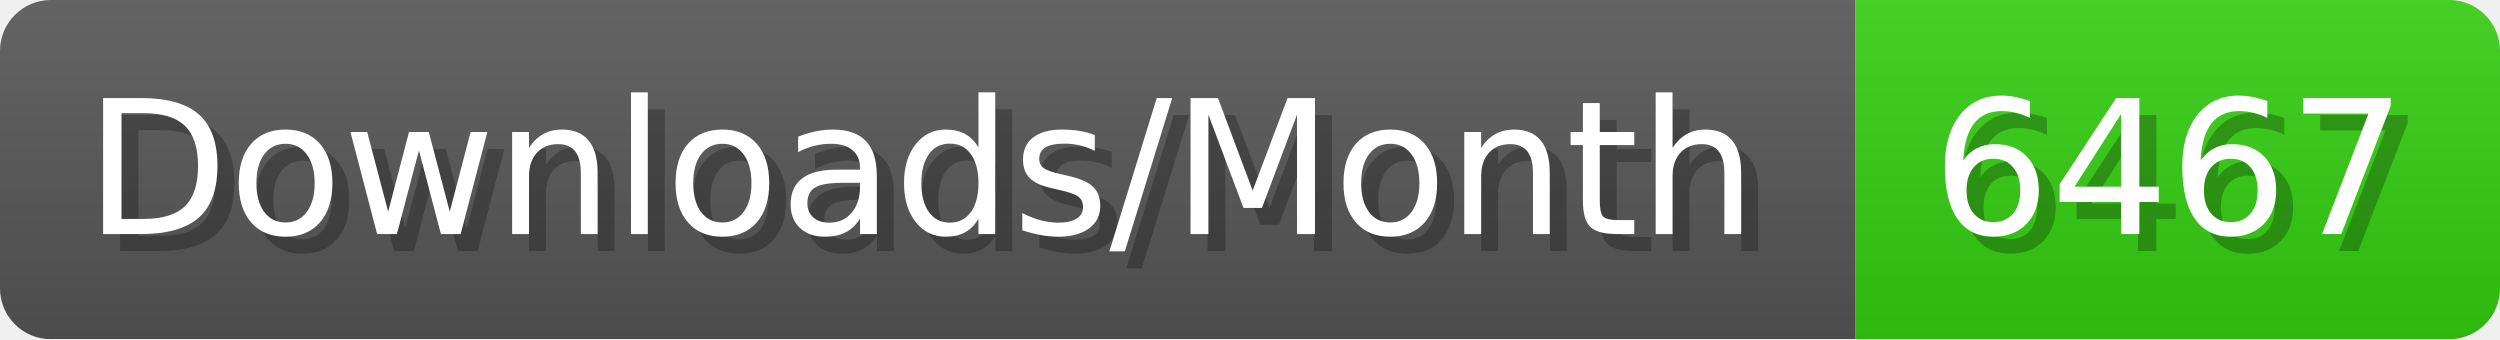
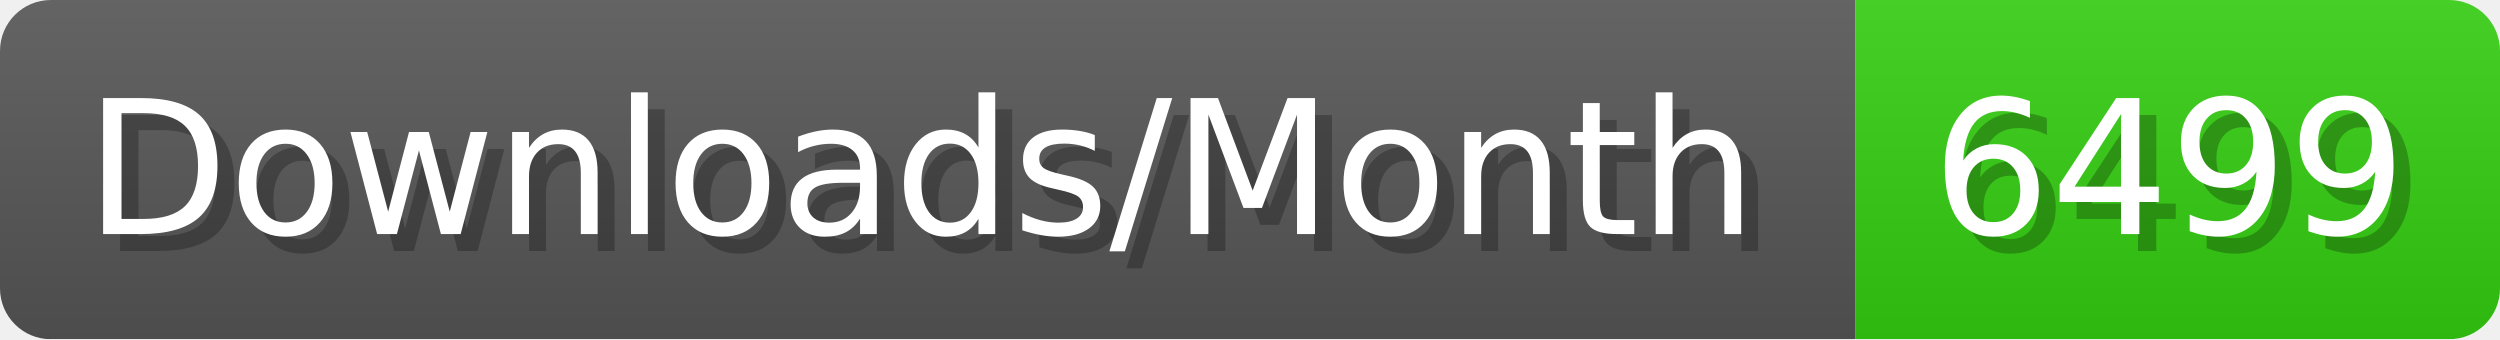
- <svg xmlns="http://www.w3.org/2000/svg" width="147.4" height="20" viewBox="0 0 1474 200" role="img" aria-label="Downloads/Month: 6467">
+ <svg xmlns="http://www.w3.org/2000/svg" width="147.4" height="20" viewBox="0 0 1474 200" role="img" aria-label="Downloads/Month: 6499">
  <linearGradient id="YlXUI" x2="0" y2="100%">
    <stop offset="0" stop-opacity=".1" stop-color="#EEE" />
    <stop offset="1" stop-opacity=".1" />
  </linearGradient>
  <mask id="JHhop">
    <rect width="1474" height="200" rx="30" fill="#FFF" />
  </mask>
  <g mask="url(#JHhop)">
    <rect width="1094" height="200" fill="#555" />
    <rect width="380" height="200" fill="#3C1" x="1094" />
    <rect width="1474" height="200" fill="url(#YlXUI)" />
  </g>
  <g aria-hidden="true" fill="#fff" text-anchor="start" font-family="Verdana,DejaVu Sans,sans-serif" font-size="110">
    <text x="60" y="148" textLength="994" fill="#000" opacity="0.25">Downloads/Month</text>
    <text x="50" y="138" textLength="994">Downloads/Month</text>
-     <text x="1149" y="148" textLength="280" fill="#000" opacity="0.25">6467</text>
-     <text x="1139" y="138" textLength="280">6467</text>
+     <text x="1149" y="148" textLength="280" fill="#000" opacity="0.25">6499</text>
+     <text x="1139" y="138" textLength="280">6499</text>
  </g>
</svg>
